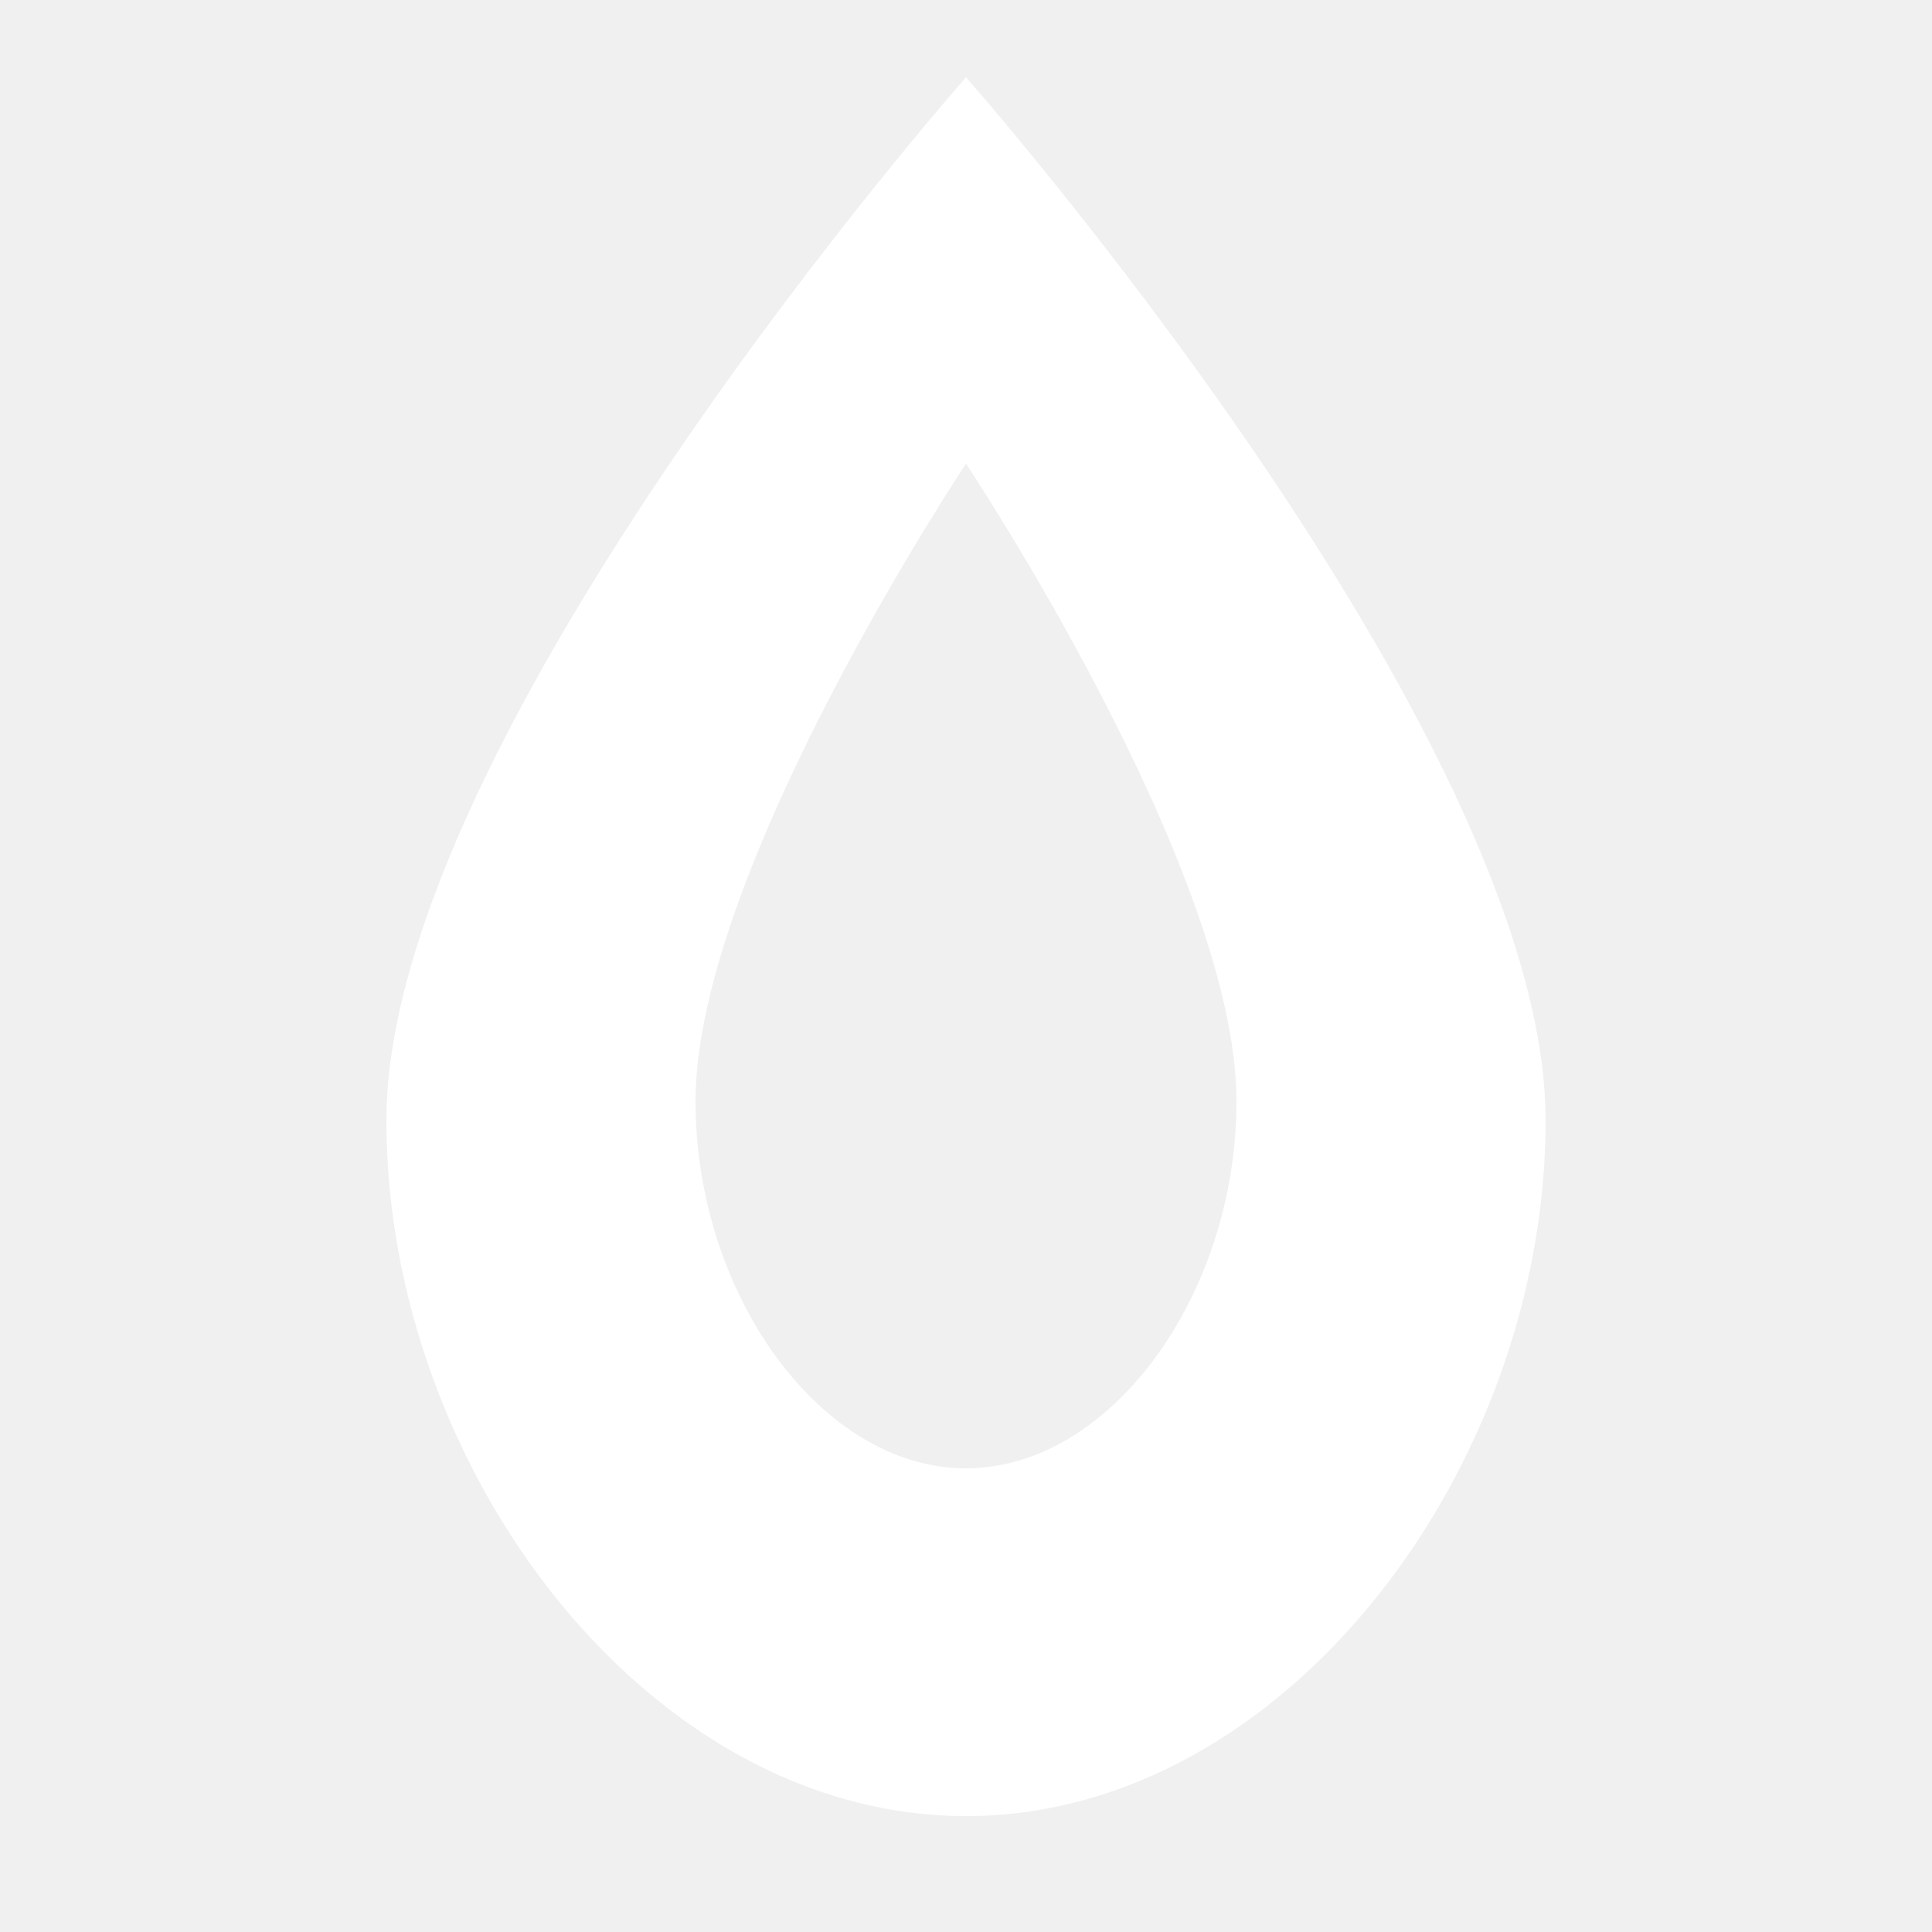
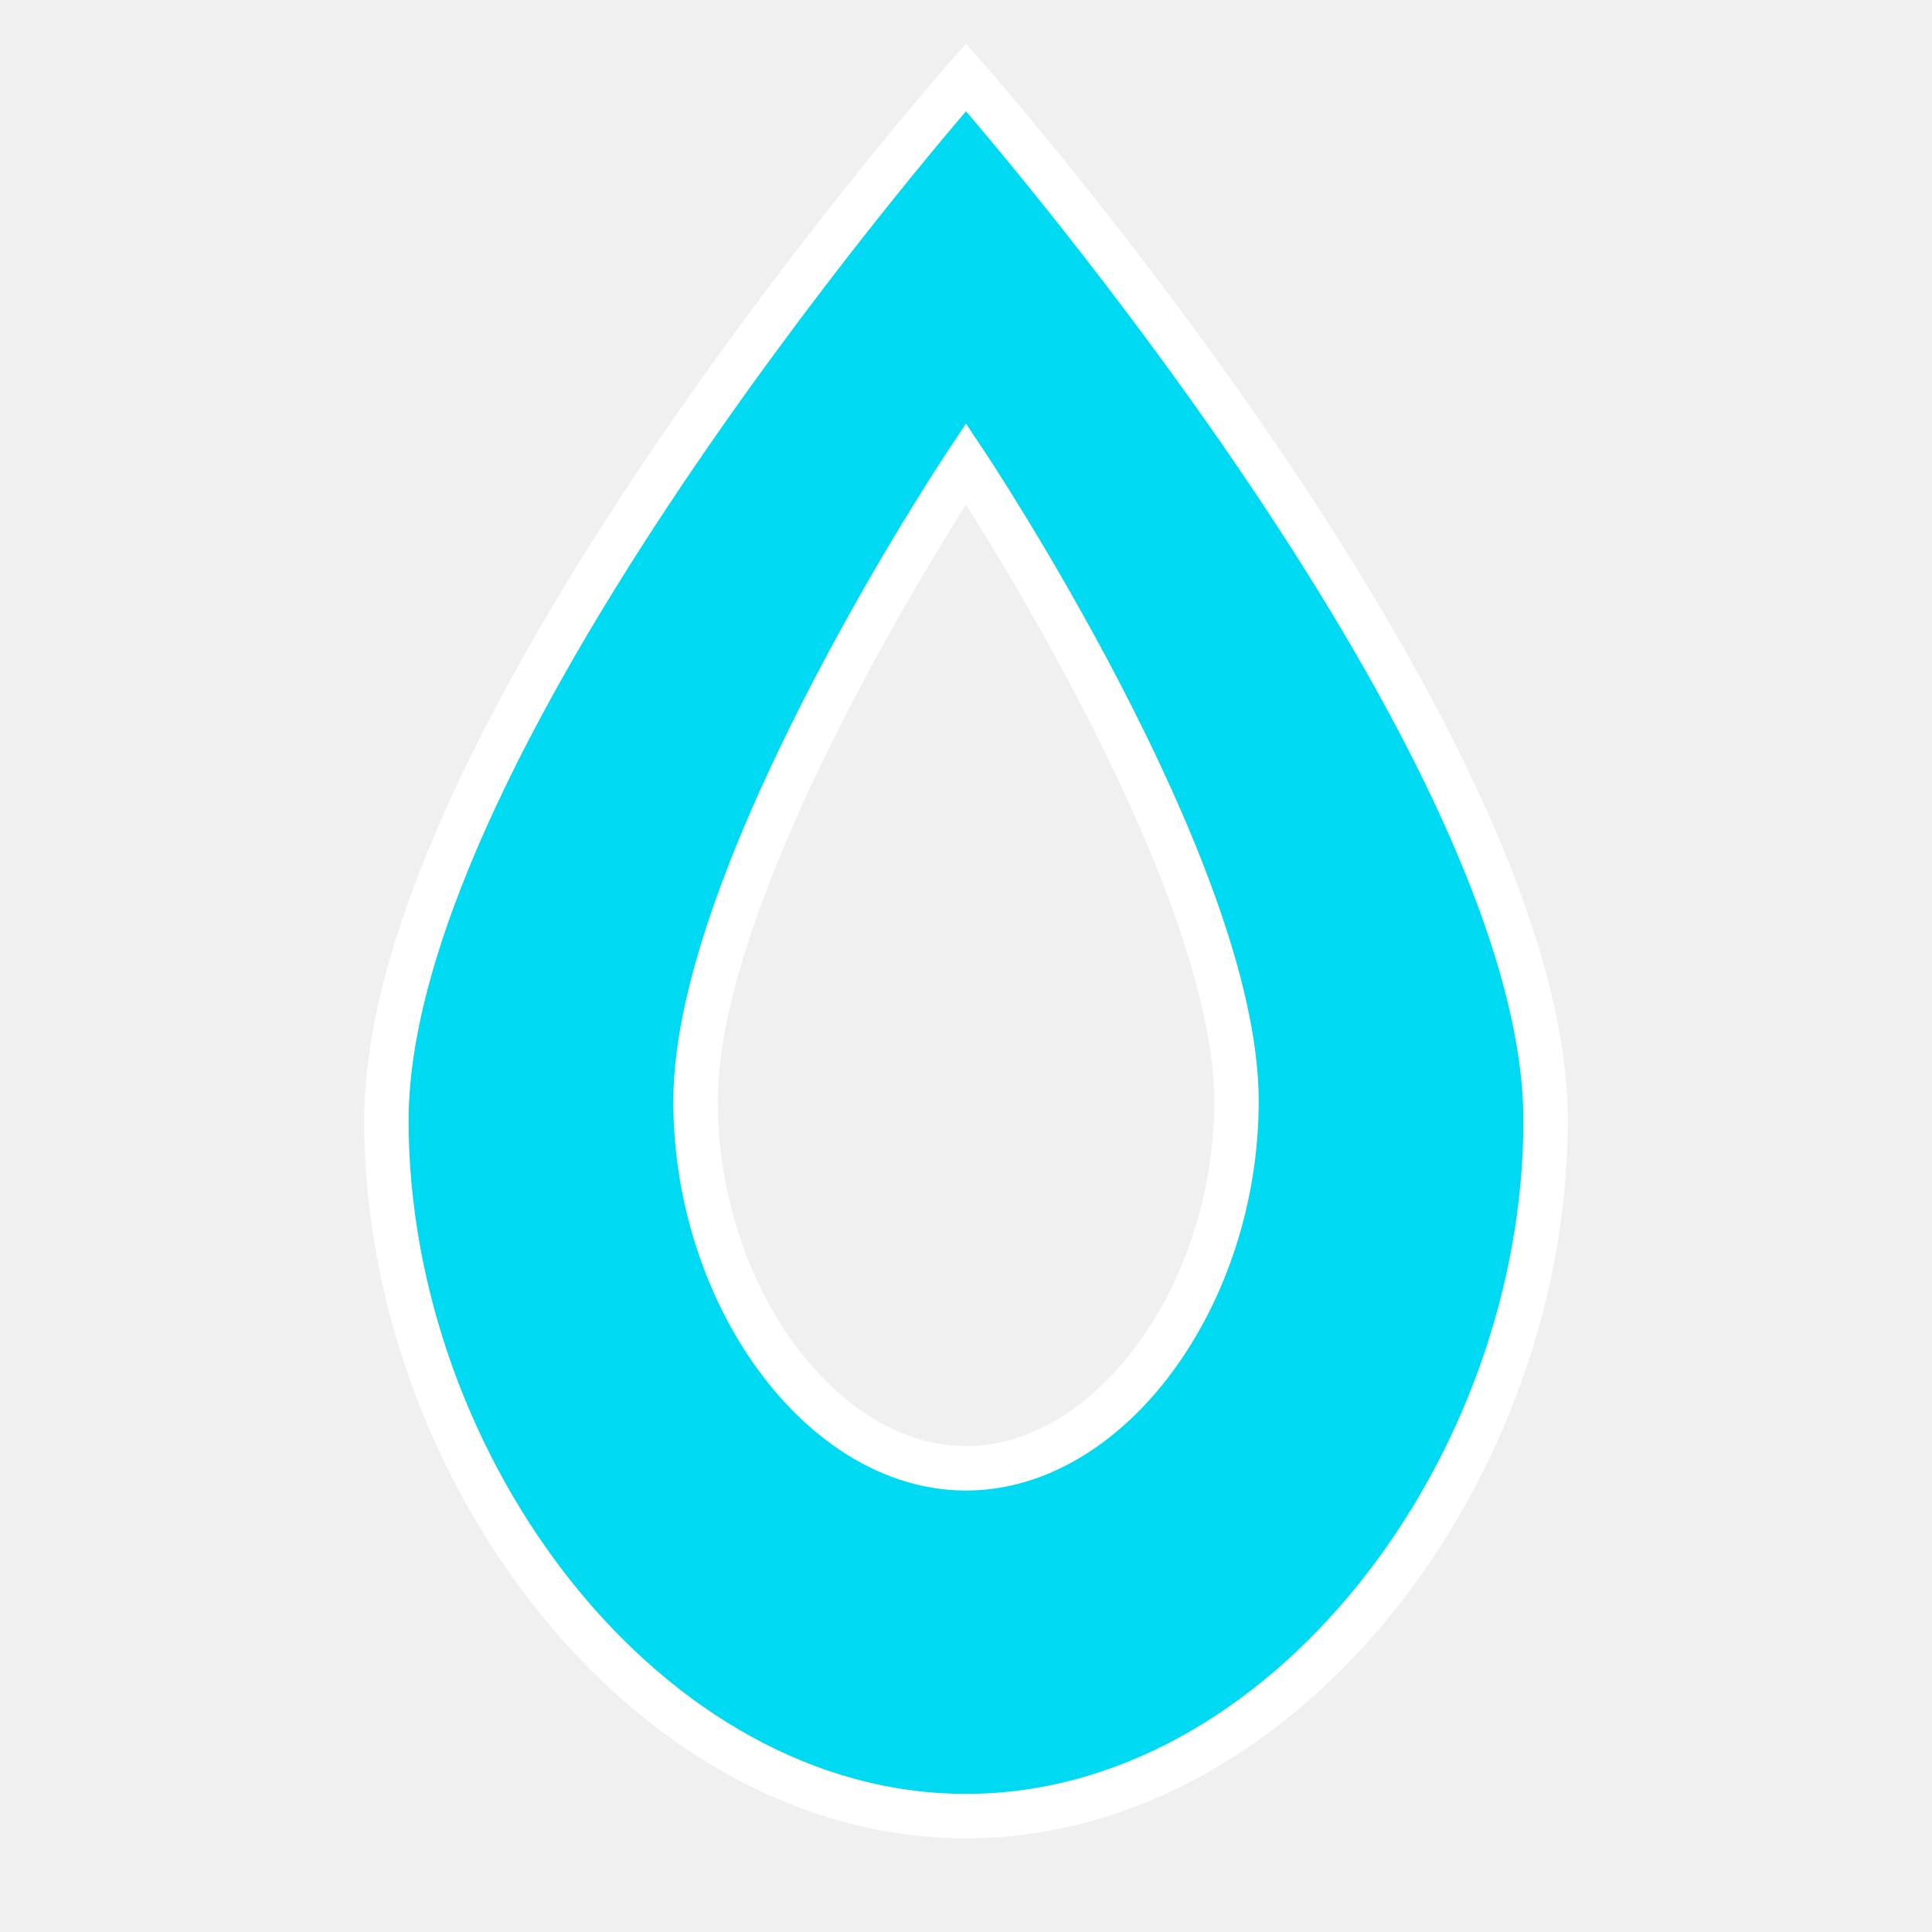
- <svg xmlns="http://www.w3.org/2000/svg" viewBox="0 0 100 100" width="100" height="100">
-   <path fill-rule="evenodd" d="M 50 4 C 50 4, 20 38, 20 58 C 20 76, 33.5 94, 50 94 C 66.5 94, 80 76, 80 58 C 80 38, 50 4, 50 4 Z        M 50 24 C 50 24, 36 45, 36 57 C 36 67, 42.5 76, 50 76 C 57.5 76, 64 67, 64 57 C 64 45, 50 24, 50 24 Z" fill="#ffffff" />
+ <svg xmlns="http://www.w3.org/2000/svg" viewBox="0 0 100 100" width="100" height="100" version="1.1" id="svg1">
+   <defs id="defs1" />
+   <path fill-rule="evenodd" d="M 50,4 C 50,4 20,38 20,58 20,76 33.5,94 50,94 66.5,94 80,76 80,58 80,38 50,4 50,4 Z m 0,20 c 0,0 -14,21 -14,33 0,10 6.5,19 14,19 7.5,0 14,-9 14,-19 C 64,45 50,24 50,24 Z" fill="#ffffff" id="path1" style="fill:#00d9f2;fill-opacity:1;stroke:#ffffff;stroke-opacity:1;stroke-width:2.3;stroke-dasharray:none" />
</svg>
